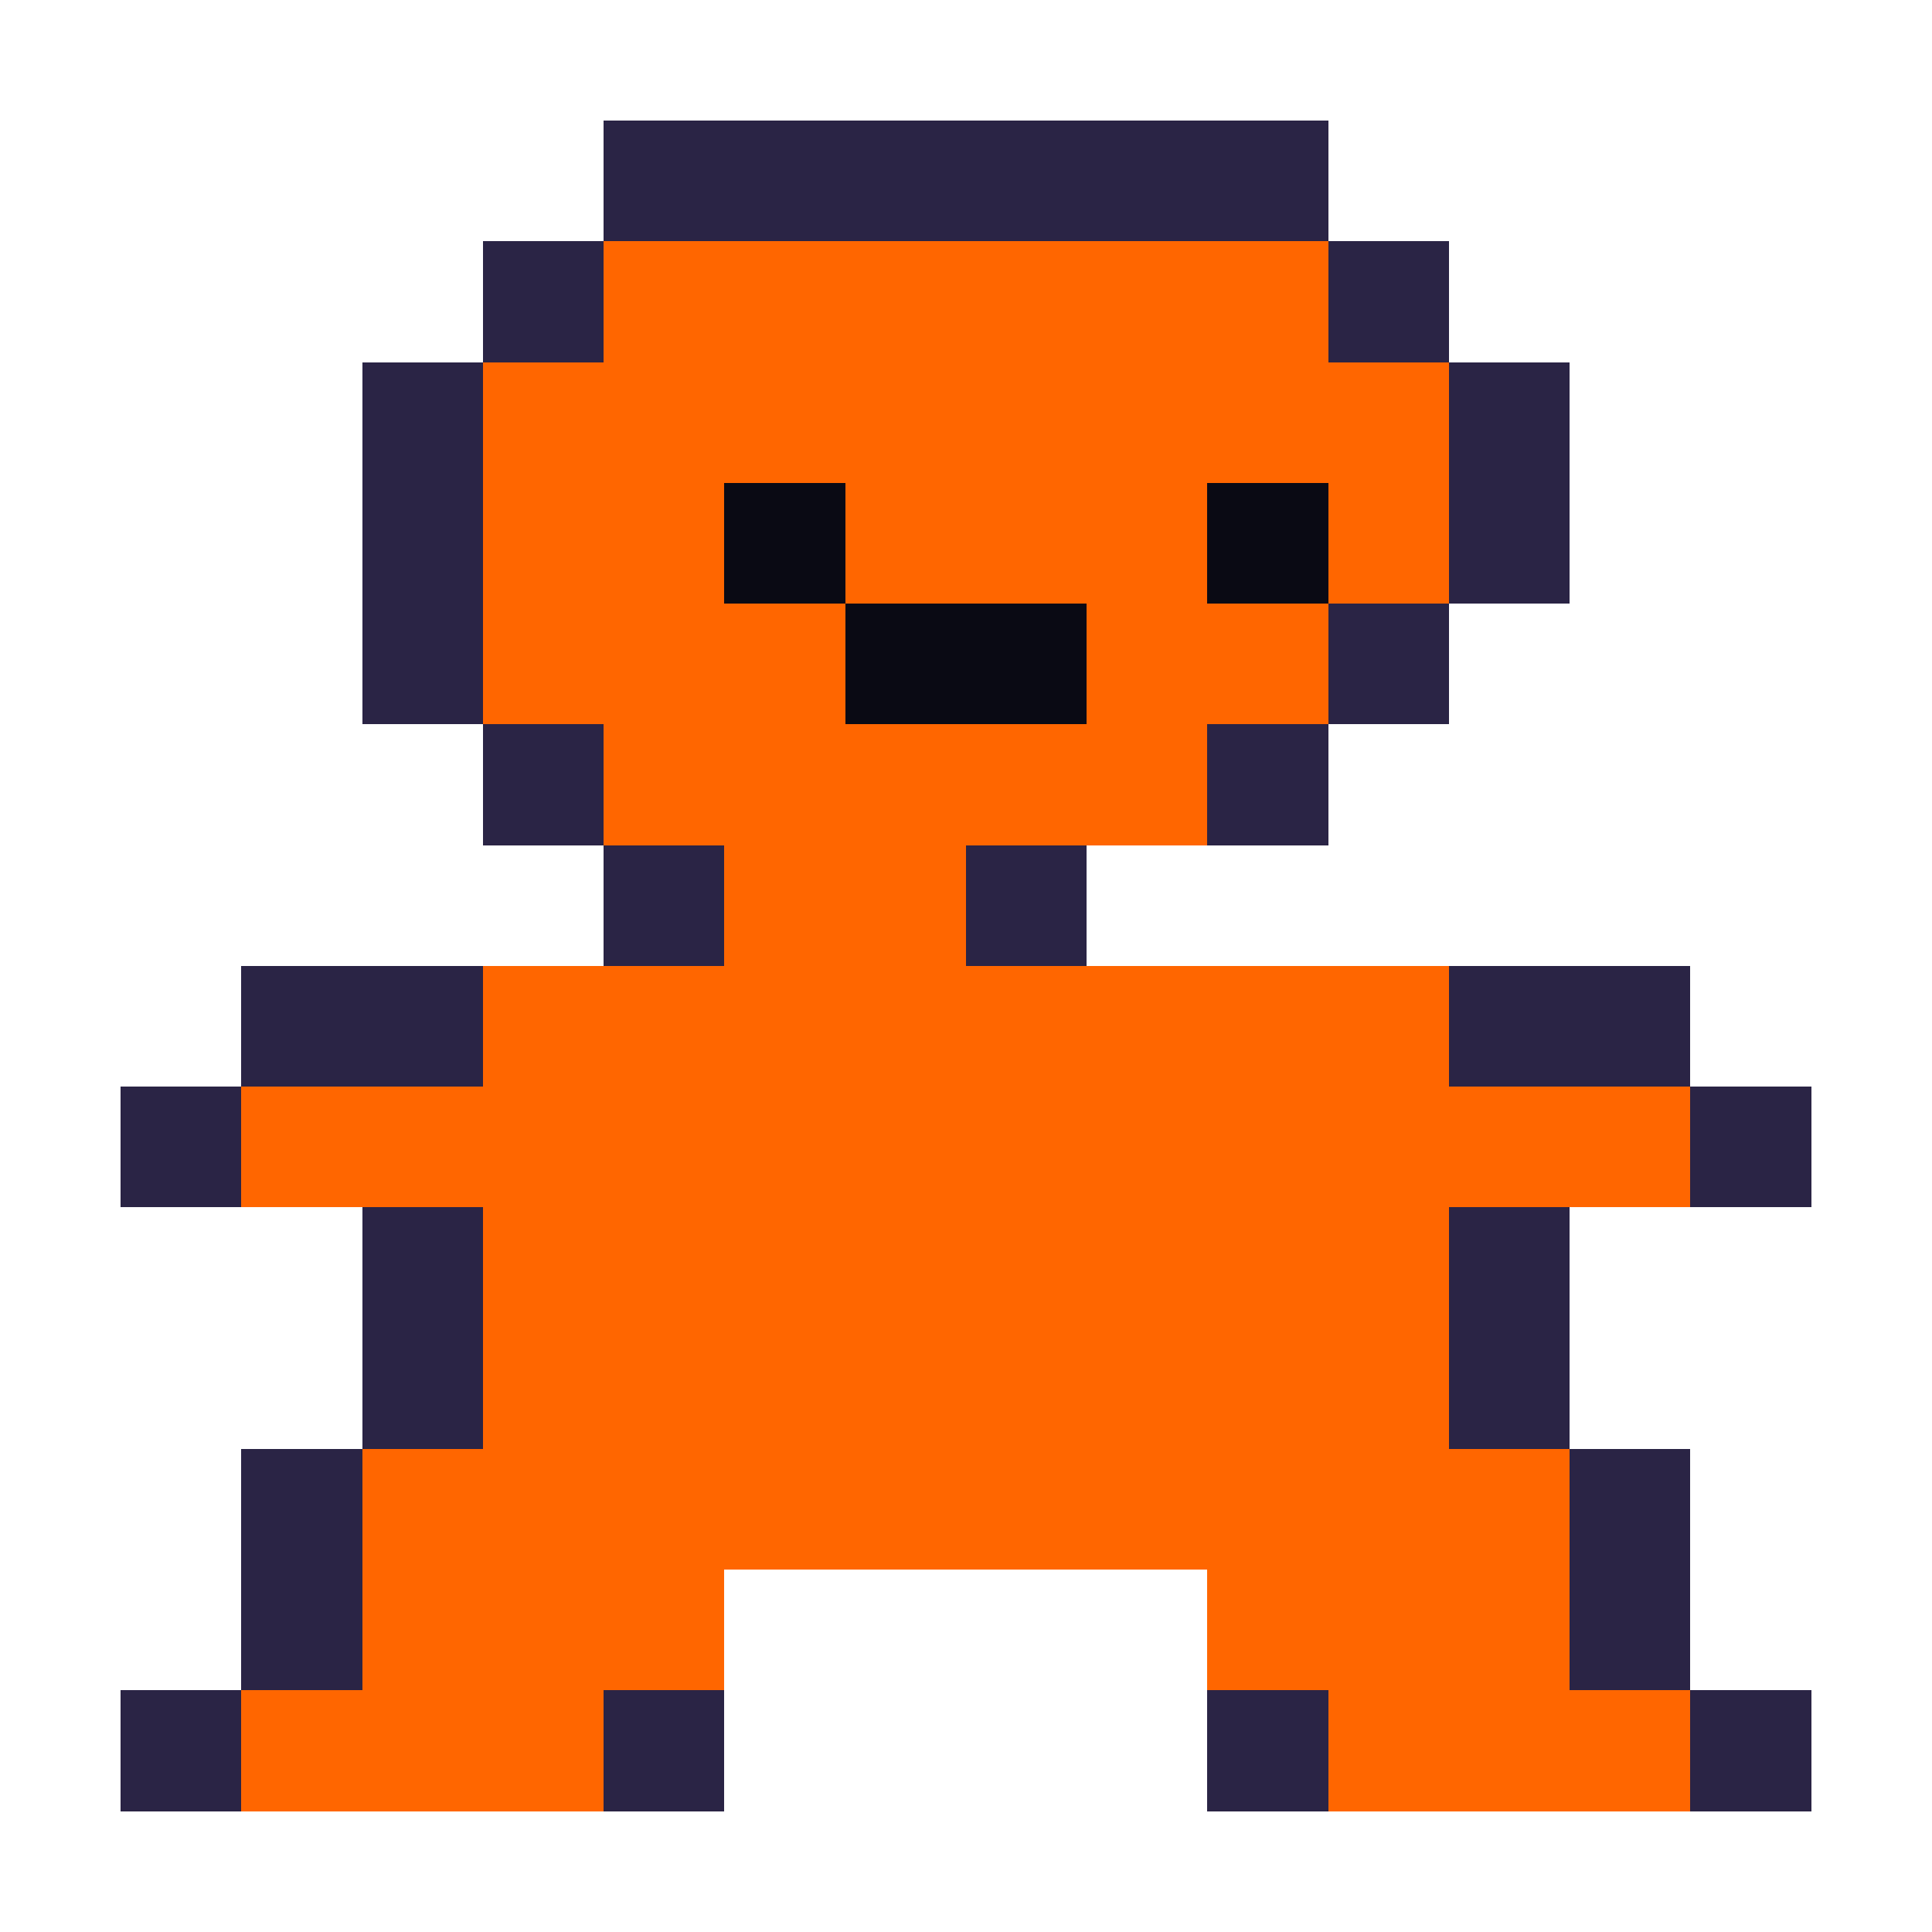
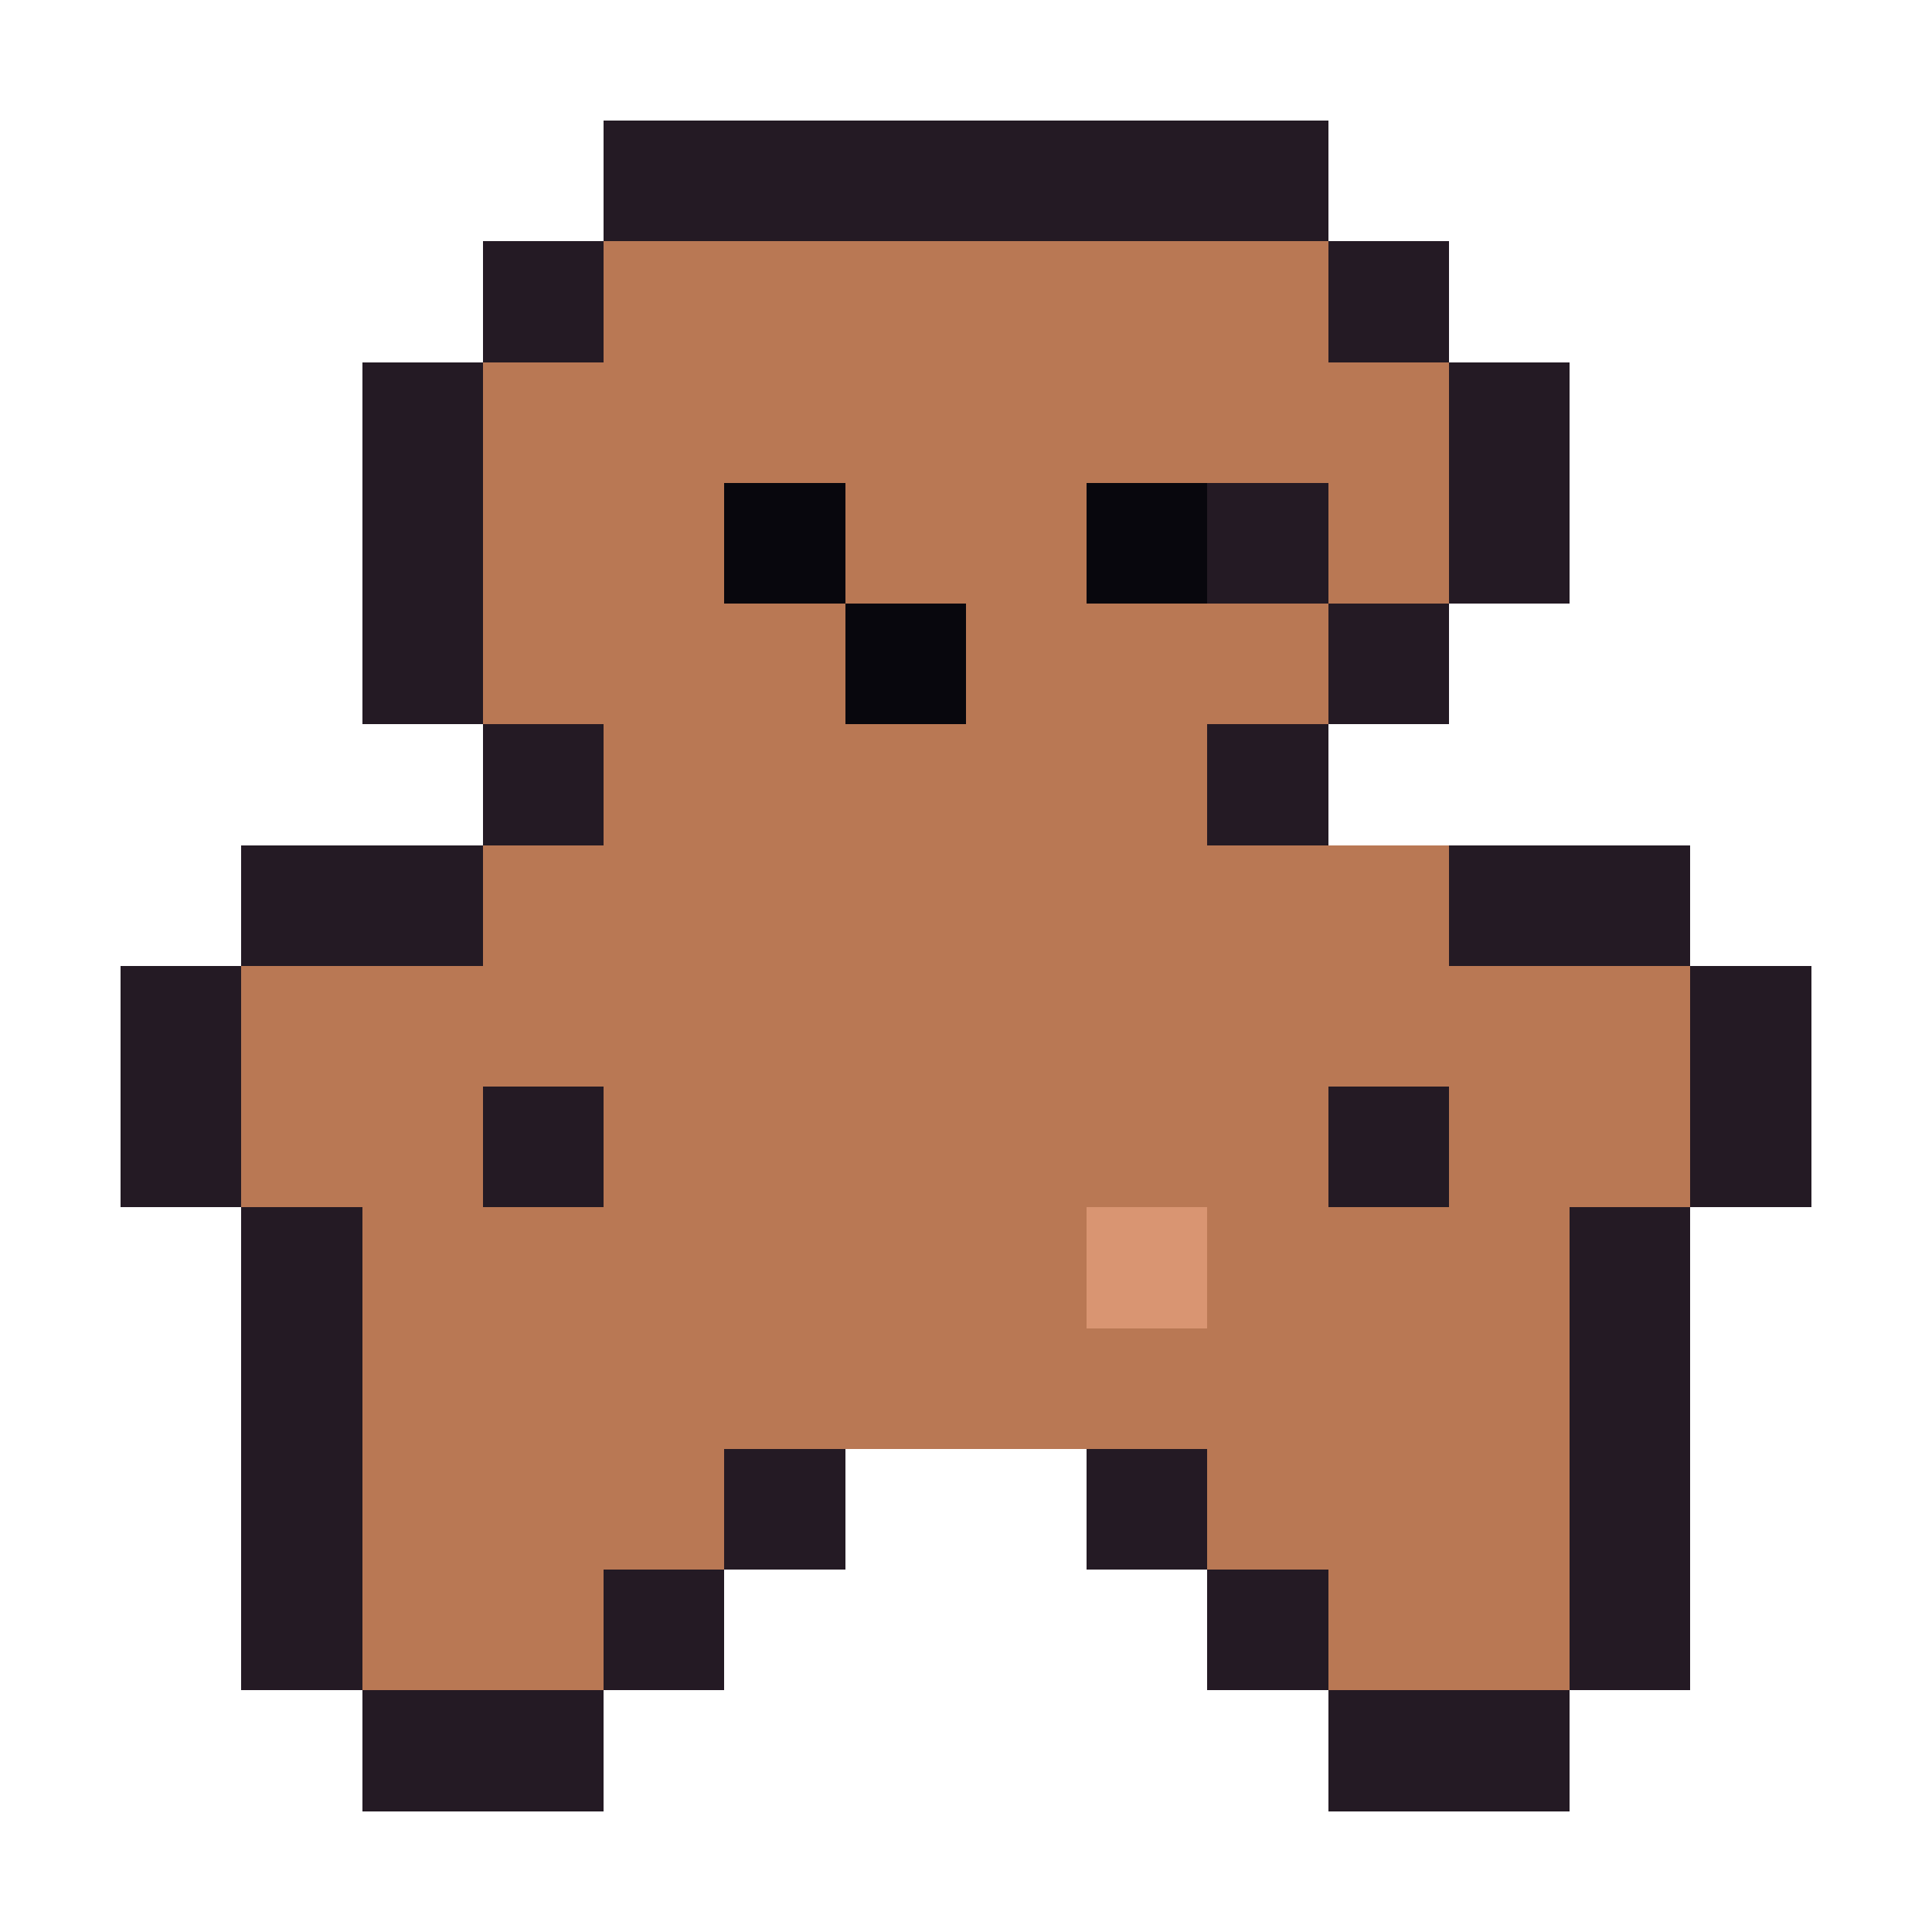
<svg xmlns="http://www.w3.org/2000/svg" viewBox="0 0 16 16" width="128" height="128" shape-rendering="crispEdges" role="img" aria-label="haniwa">
-   <rect x="5" y="1" width="6" height="1" fill="#2a2445" />
-   <rect x="4" y="2" width="1" height="1" fill="#2a2445" />
-   <rect x="5" y="2" width="6" height="1" fill="#ff6600" />
-   <rect x="11" y="2" width="1" height="1" fill="#2a2445" />
-   <rect x="3" y="3" width="1" height="1" fill="#2a2445" />
-   <rect x="4" y="3" width="8" height="1" fill="#ff6600" />
-   <rect x="12" y="3" width="1" height="1" fill="#2a2445" />
-   <rect x="3" y="4" width="1" height="1" fill="#2a2445" />
-   <rect x="4" y="4" width="2" height="1" fill="#ff6600" />
-   <rect x="6" y="4" width="1" height="1" fill="#0a0a14" />
-   <rect x="7" y="4" width="3" height="1" fill="#ff6600" />
-   <rect x="10" y="4" width="1" height="1" fill="#0a0a14" />
-   <rect x="11" y="4" width="1" height="1" fill="#ff6600" />
-   <rect x="12" y="4" width="1" height="1" fill="#2a2445" />
-   <rect x="3" y="5" width="1" height="1" fill="#2a2445" />
-   <rect x="4" y="5" width="3" height="1" fill="#ff6600" />
-   <rect x="7" y="5" width="2" height="1" fill="#0a0a14" />
-   <rect x="9" y="5" width="2" height="1" fill="#ff6600" />
-   <rect x="11" y="5" width="1" height="1" fill="#2a2445" />
-   <rect x="4" y="6" width="1" height="1" fill="#2a2445" />
-   <rect x="5" y="6" width="5" height="1" fill="#ff6600" />
-   <rect x="10" y="6" width="1" height="1" fill="#2a2445" />
-   <rect x="5" y="7" width="1" height="1" fill="#2a2445" />
-   <rect x="6" y="7" width="2" height="1" fill="#ff6600" />
-   <rect x="8" y="7" width="1" height="1" fill="#2a2445" />
-   <rect x="2" y="8" width="2" height="1" fill="#2a2445" />
-   <rect x="4" y="8" width="8" height="1" fill="#ff6600" />
-   <rect x="12" y="8" width="2" height="1" fill="#2a2445" />
-   <rect x="1" y="9" width="1" height="1" fill="#2a2445" />
-   <rect x="2" y="9" width="12" height="1" fill="#ff6600" />
-   <rect x="14" y="9" width="1" height="1" fill="#2a2445" />
-   <rect x="3" y="10" width="1" height="1" fill="#2a2445" />
-   <rect x="4" y="10" width="8" height="1" fill="#ff6600" />
-   <rect x="12" y="10" width="1" height="1" fill="#2a2445" />
-   <rect x="3" y="11" width="1" height="1" fill="#2a2445" />
-   <rect x="4" y="11" width="8" height="1" fill="#ff6600" />
-   <rect x="12" y="11" width="1" height="1" fill="#2a2445" />
-   <rect x="2" y="12" width="1" height="1" fill="#2a2445" />
-   <rect x="3" y="12" width="10" height="1" fill="#ff6600" />
-   <rect x="13" y="12" width="1" height="1" fill="#2a2445" />
-   <rect x="2" y="13" width="1" height="1" fill="#2a2445" />
-   <rect x="3" y="13" width="3" height="1" fill="#ff6600" />
-   <rect x="10" y="13" width="3" height="1" fill="#ff6600" />
-   <rect x="13" y="13" width="1" height="1" fill="#2a2445" />
-   <rect x="1" y="14" width="1" height="1" fill="#2a2445" />
-   <rect x="2" y="14" width="3" height="1" fill="#ff6600" />
-   <rect x="5" y="14" width="1" height="1" fill="#2a2445" />
-   <rect x="10" y="14" width="1" height="1" fill="#2a2445" />
-   <rect x="11" y="14" width="3" height="1" fill="#ff6600" />
-   <rect x="14" y="14" width="1" height="1" fill="#2a2445" />
+   <rect x="5" y="1" width="6" height="1" fill="#241a24" />
+   <rect x="4" y="2" width="1" height="1" fill="#241a24" />
+   <rect x="5" y="2" width="6" height="1" fill="#b97854" />
+   <rect x="11" y="2" width="1" height="1" fill="#241a24" />
+   <rect x="3" y="3" width="1" height="1" fill="#241a24" />
+   <rect x="4" y="3" width="8" height="1" fill="#b97854" />
+   <rect x="12" y="3" width="1" height="1" fill="#241a24" />
+   <rect x="3" y="4" width="1" height="1" fill="#241a24" />
+   <rect x="4" y="4" width="2" height="1" fill="#b97854" />
+   <rect x="6" y="4" width="1" height="1" fill="#08070d" />
+   <rect x="7" y="4" width="2" height="1" fill="#b97854" />
+   <rect x="9" y="4" width="1" height="1" fill="#08070d" />
+   <rect x="10" y="4" width="1" height="1" fill="#241a24" />
+   <rect x="11" y="4" width="1" height="1" fill="#b97854" />
+   <rect x="12" y="4" width="1" height="1" fill="#241a24" />
+   <rect x="3" y="5" width="1" height="1" fill="#241a24" />
+   <rect x="4" y="5" width="3" height="1" fill="#b97854" />
+   <rect x="7" y="5" width="1" height="1" fill="#08070d" />
+   <rect x="8" y="5" width="3" height="1" fill="#b97854" />
+   <rect x="11" y="5" width="1" height="1" fill="#241a24" />
+   <rect x="4" y="6" width="1" height="1" fill="#241a24" />
+   <rect x="5" y="6" width="5" height="1" fill="#b97854" />
+   <rect x="10" y="6" width="1" height="1" fill="#241a24" />
+   <rect x="2" y="7" width="2" height="1" fill="#241a24" />
+   <rect x="4" y="7" width="8" height="1" fill="#b97854" />
+   <rect x="12" y="7" width="2" height="1" fill="#241a24" />
+   <rect x="1" y="8" width="1" height="1" fill="#241a24" />
+   <rect x="2" y="8" width="12" height="1" fill="#b97854" />
+   <rect x="14" y="8" width="1" height="1" fill="#241a24" />
+   <rect x="1" y="9" width="1" height="1" fill="#241a24" />
+   <rect x="2" y="9" width="2" height="1" fill="#b97854" />
+   <rect x="4" y="9" width="1" height="1" fill="#241a24" />
+   <rect x="5" y="9" width="6" height="1" fill="#b97854" />
+   <rect x="11" y="9" width="1" height="1" fill="#241a24" />
+   <rect x="12" y="9" width="2" height="1" fill="#b97854" />
+   <rect x="14" y="9" width="1" height="1" fill="#241a24" />
+   <rect x="2" y="10" width="1" height="1" fill="#241a24" />
+   <rect x="3" y="10" width="6" height="1" fill="#b97854" />
+   <rect x="9" y="10" width="1" height="1" fill="#d99572" />
+   <rect x="10" y="10" width="3" height="1" fill="#b97854" />
+   <rect x="13" y="10" width="1" height="1" fill="#241a24" />
+   <rect x="2" y="11" width="1" height="1" fill="#241a24" />
+   <rect x="3" y="11" width="10" height="1" fill="#b97854" />
+   <rect x="13" y="11" width="1" height="1" fill="#241a24" />
+   <rect x="2" y="12" width="1" height="1" fill="#241a24" />
+   <rect x="3" y="12" width="3" height="1" fill="#b97854" />
+   <rect x="6" y="12" width="1" height="1" fill="#241a24" />
+   <rect x="9" y="12" width="1" height="1" fill="#241a24" />
+   <rect x="10" y="12" width="3" height="1" fill="#b97854" />
+   <rect x="13" y="12" width="1" height="1" fill="#241a24" />
+   <rect x="2" y="13" width="1" height="1" fill="#241a24" />
+   <rect x="3" y="13" width="2" height="1" fill="#b97854" />
+   <rect x="5" y="13" width="1" height="1" fill="#241a24" />
+   <rect x="10" y="13" width="1" height="1" fill="#241a24" />
+   <rect x="11" y="13" width="2" height="1" fill="#b97854" />
+   <rect x="13" y="13" width="1" height="1" fill="#241a24" />
+   <rect x="3" y="14" width="2" height="1" fill="#241a24" />
+   <rect x="11" y="14" width="2" height="1" fill="#241a24" />
</svg>
